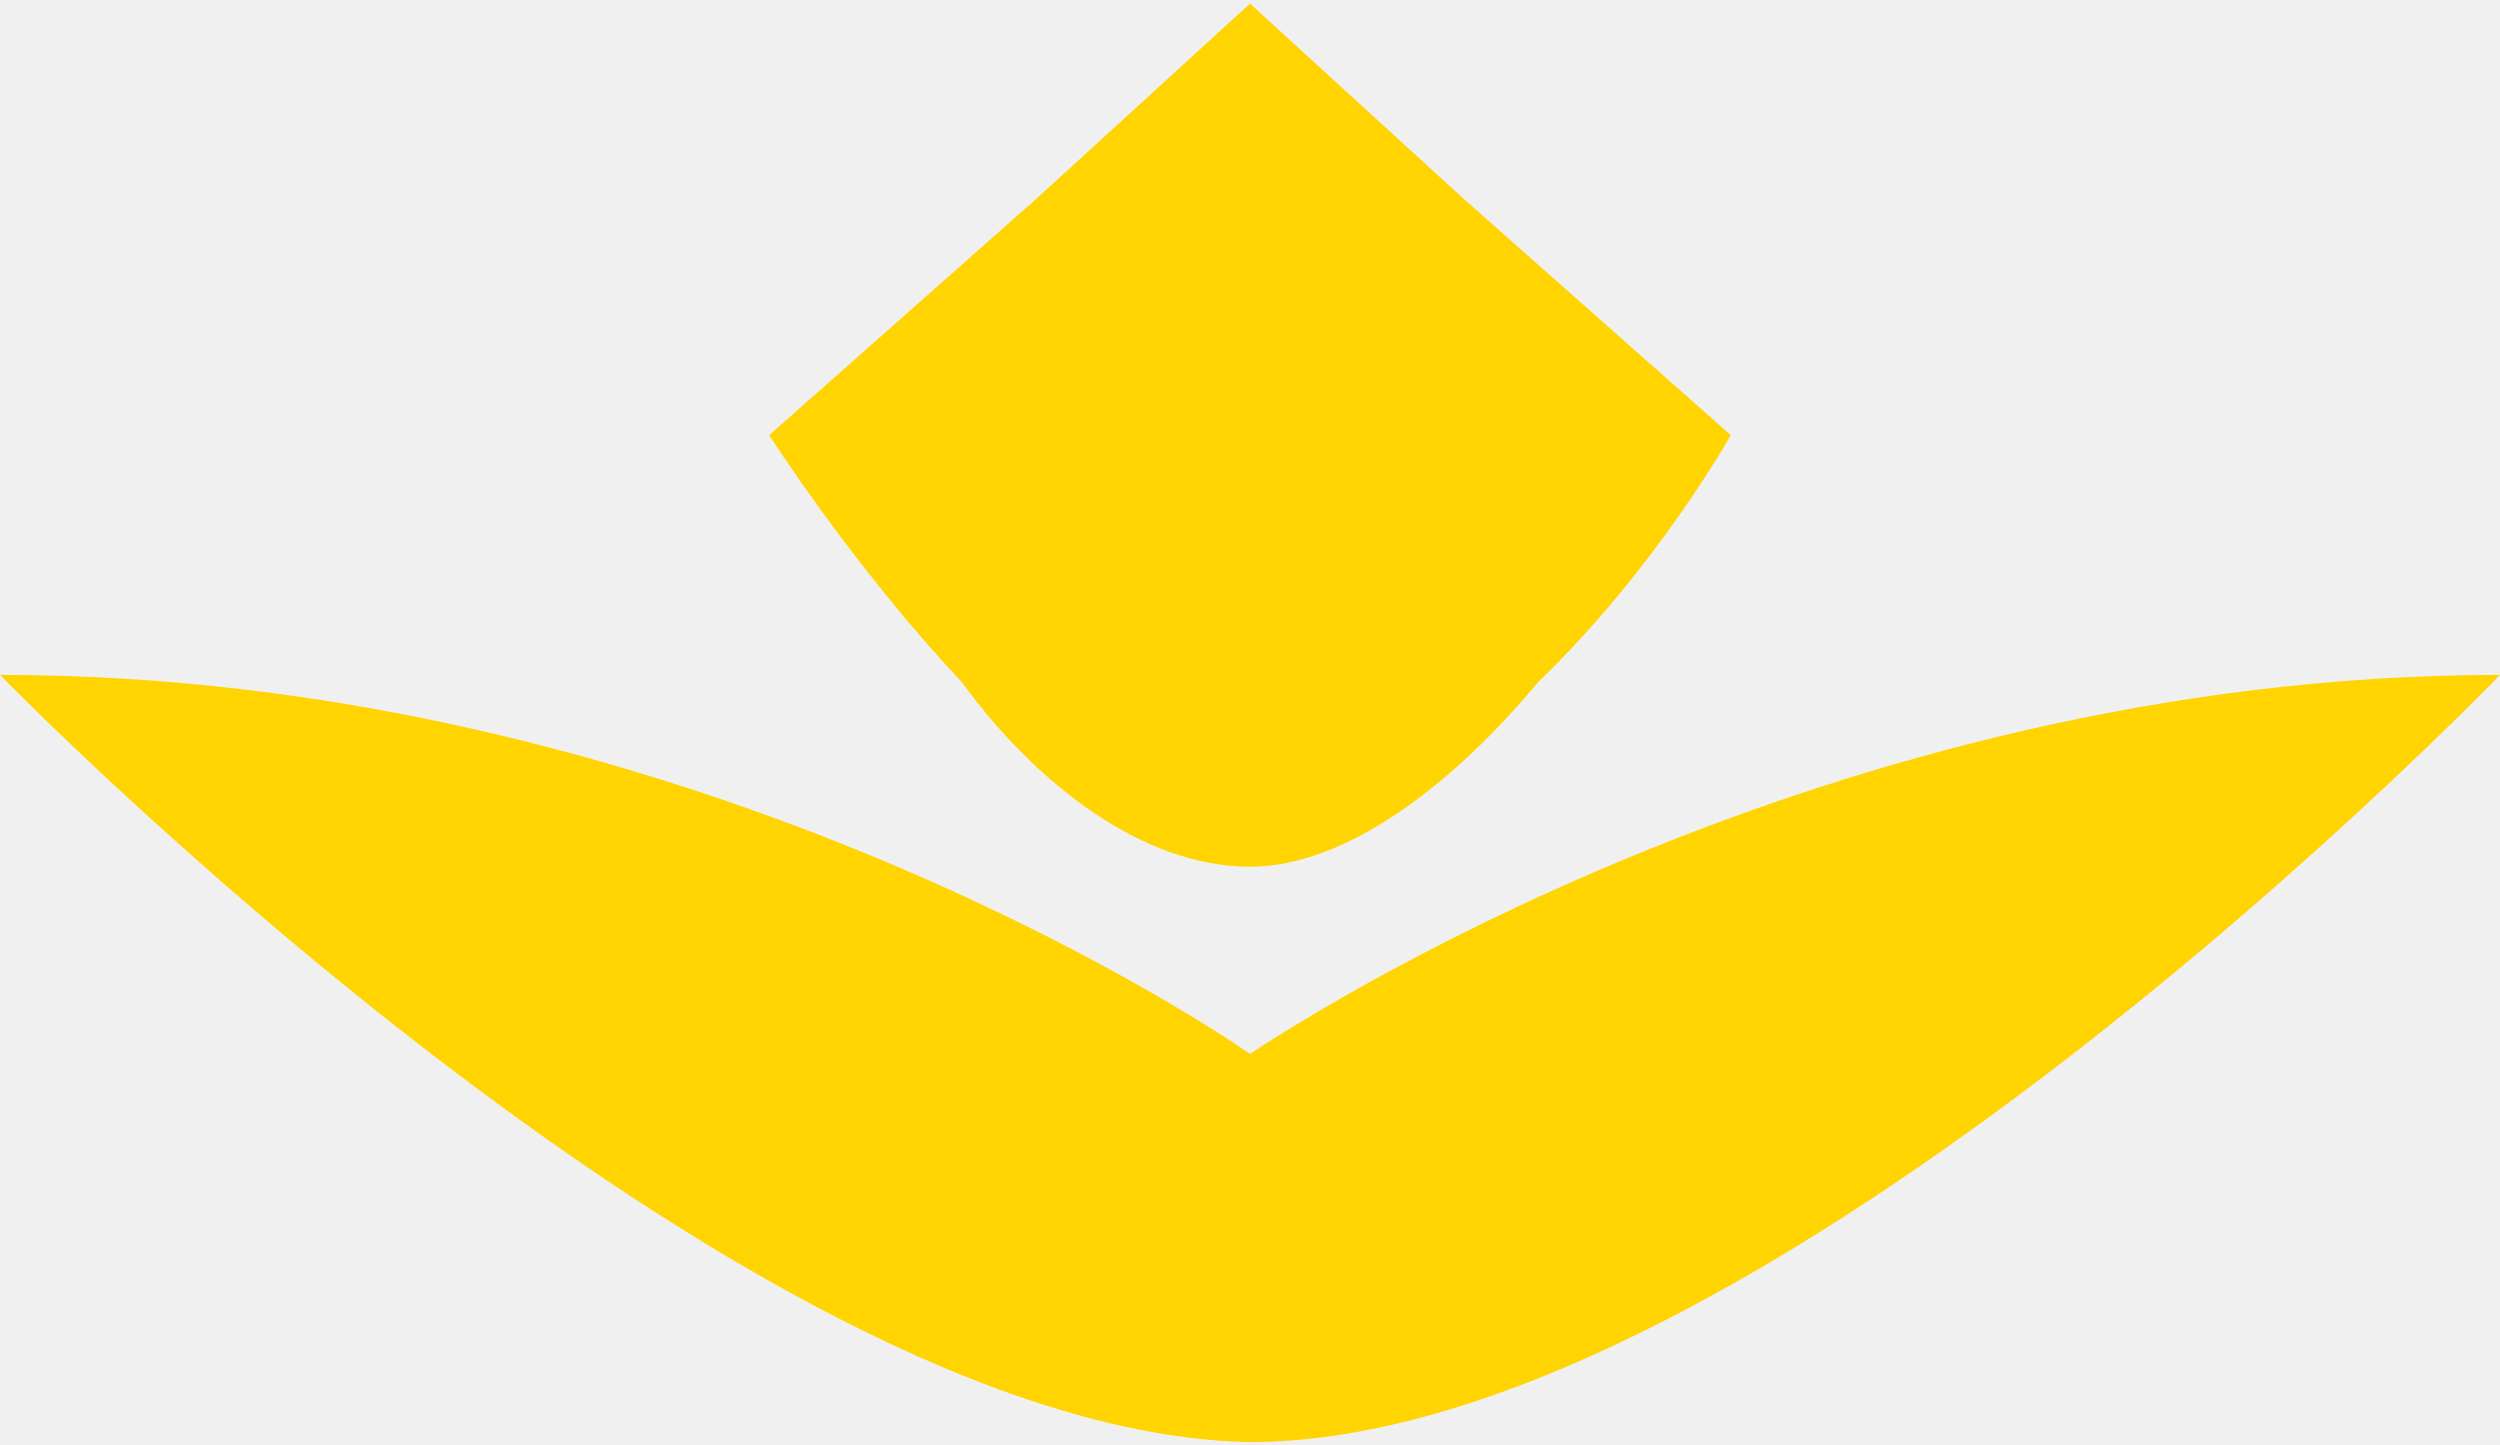
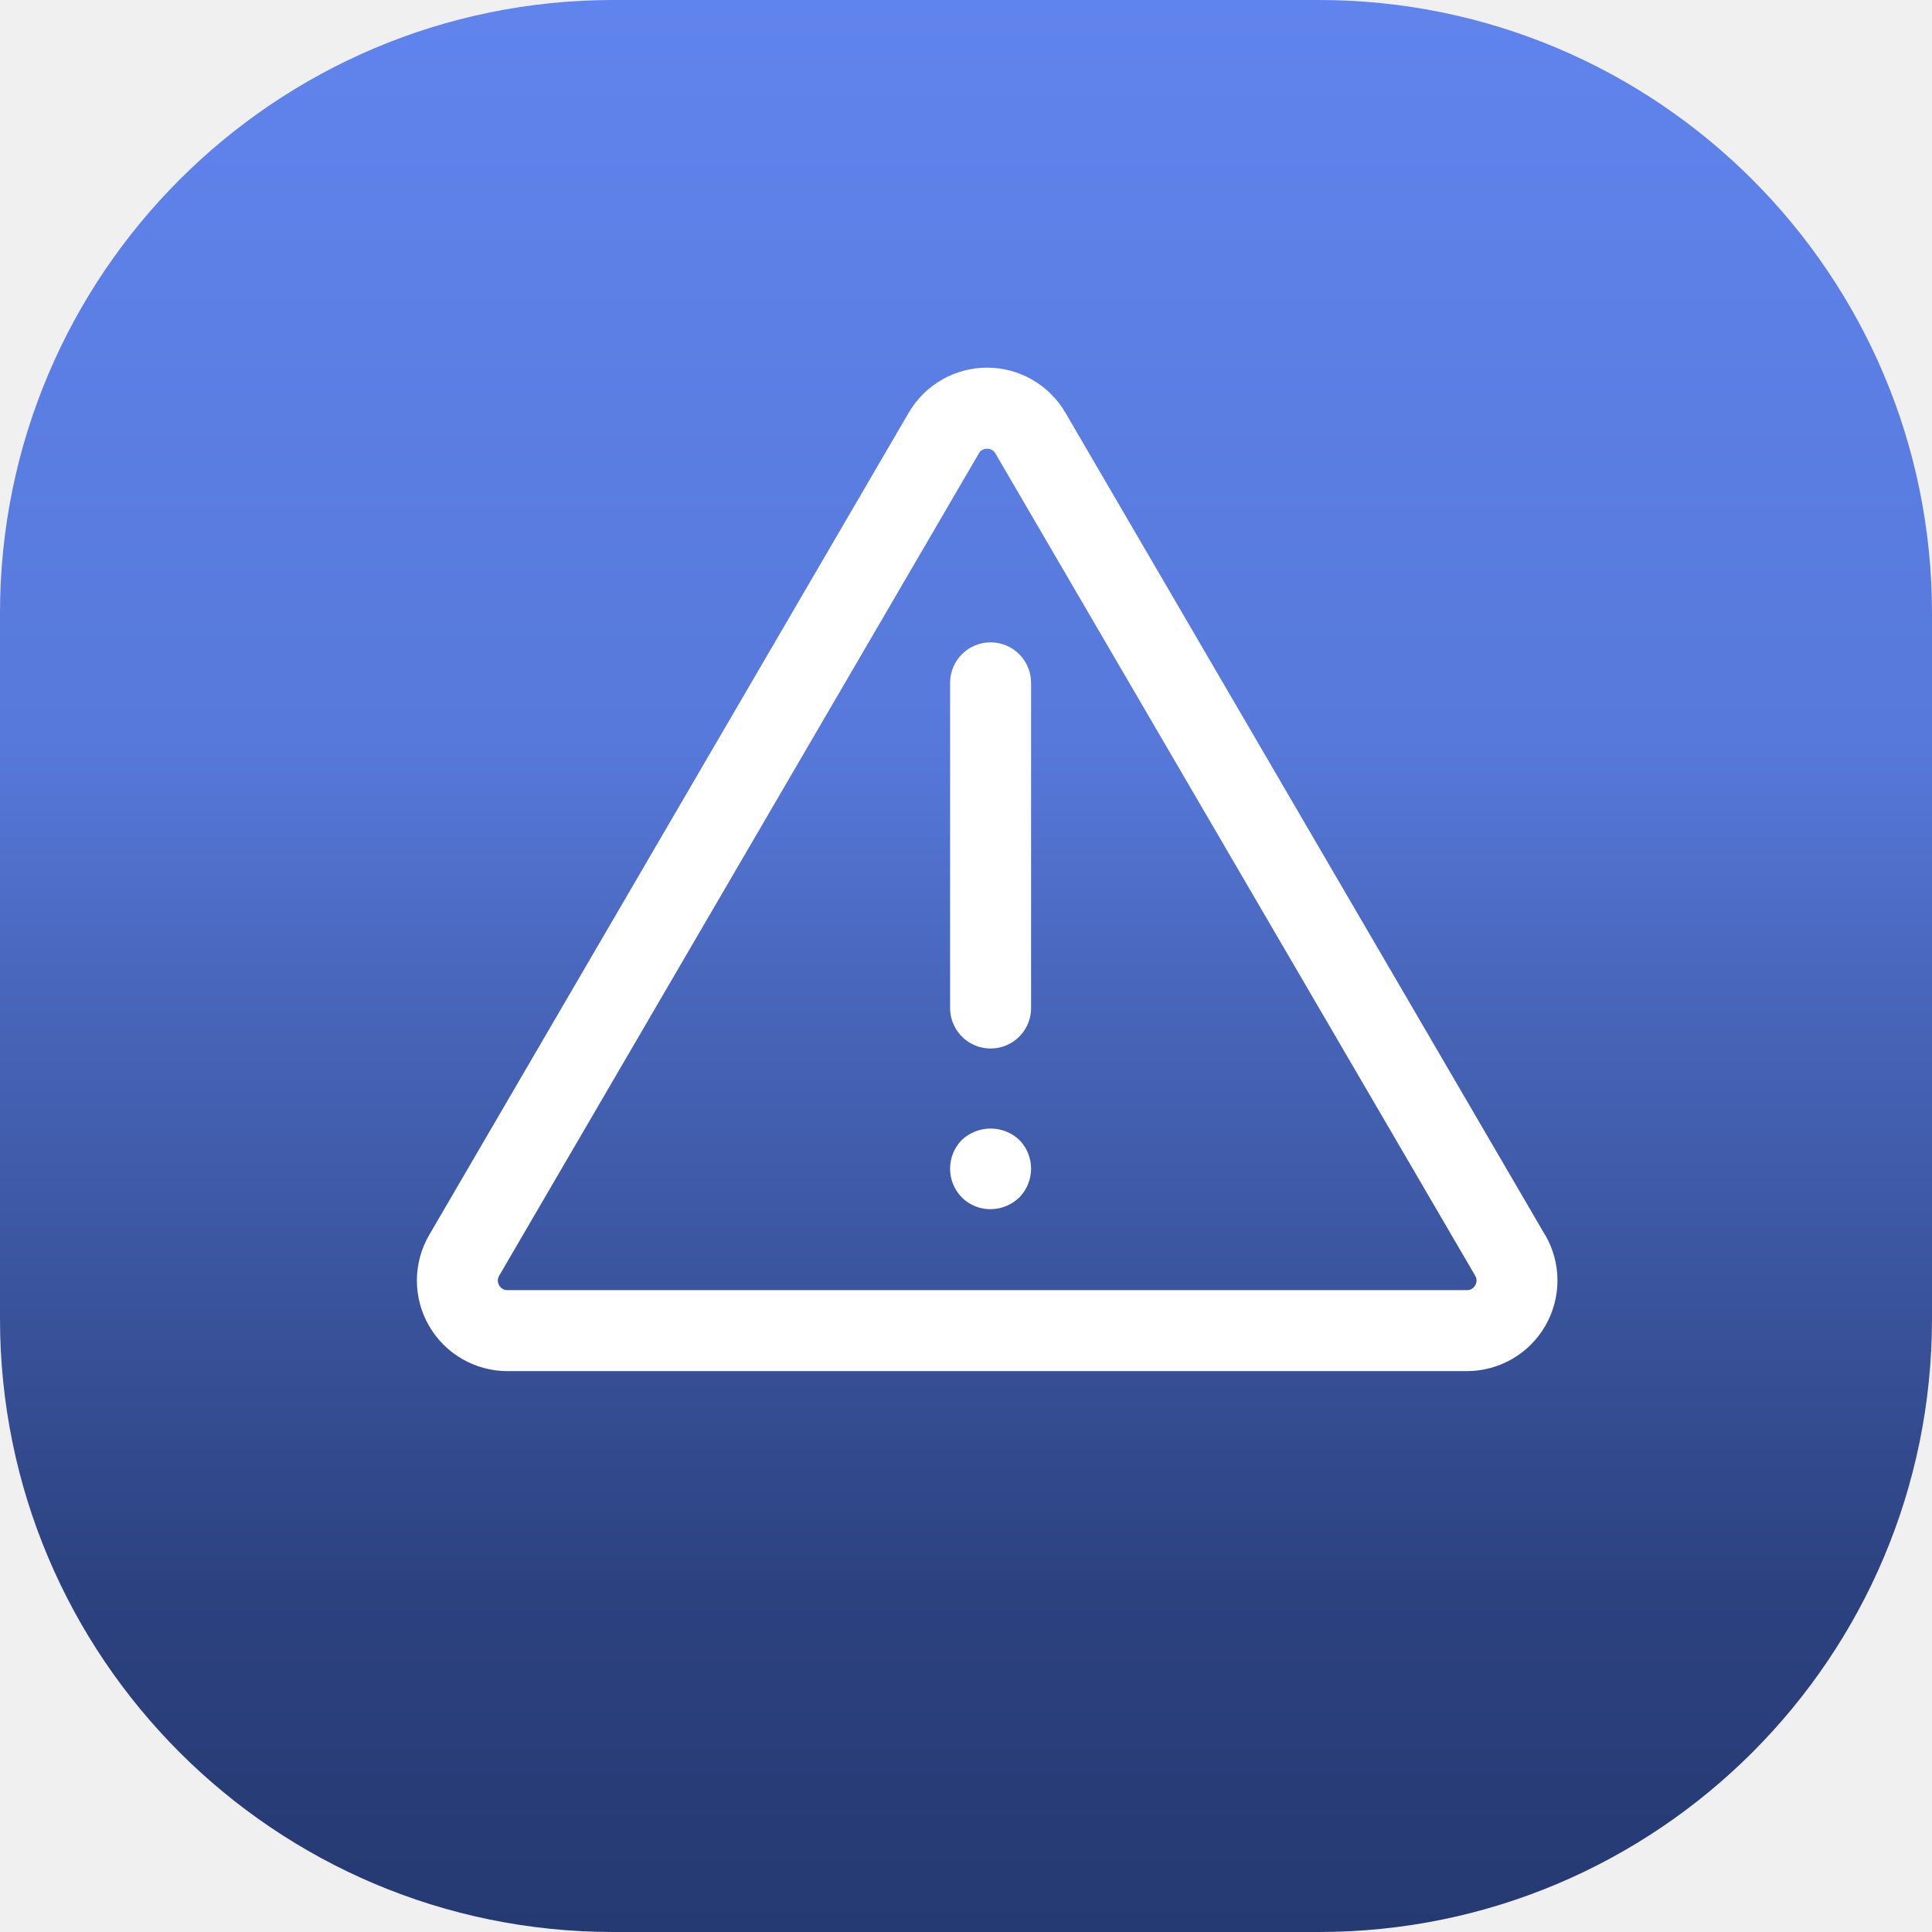
- <svg xmlns="http://www.w3.org/2000/svg" width="154" height="89" viewBox="0 0 154 89" fill="none">
-   <path d="M106.615 26.806L90.162 12.249L76.999 0.223L63.837 12.249L47.384 26.806C47.384 26.806 52.649 35.033 59.23 41.995C63.837 48.325 70.418 53.388 76.999 53.388C82.922 53.388 89.504 48.325 94.768 41.995C102.008 35.033 106.615 26.806 106.615 26.806Z" fill="#FFD400" />
-   <path d="M154 41.574C112.344 41.574 79.525 63.257 77 64.924C73.844 62.7 41.656 41.574 0 41.574C0 41.574 45.443 88.275 77 88.831C108.557 88.831 154 41.574 154 41.574Z" fill="#FFD400" />
+ <svg xmlns="http://www.w3.org/2000/svg" id="Component_8_1" data-name="Component 8 – 1" width="56.719" height="56.719" viewBox="0 0 56.719 56.719">
+   <defs>
+     <linearGradient id="linear-gradient" x1="0.5" x2="0.5" y2="1" gradientUnits="objectBoundingBox">
+       <stop offset="0" stop-color="#6084ed" />
+       <stop offset="0.384" stop-color="#5779db" />
+       <stop offset="0.502" stop-color="#4967bd" />
+       <stop offset="0.818" stop-color="#2c4280" />
+       <stop offset="1" stop-color="#253972" />
+     </linearGradient>
+   </defs>
+   <g id="Group_12" data-name="Group 12" transform="translate(-198.841 -126.959)">
+     <rect id="Rectangle_37" data-name="Rectangle 37" width="56.719" height="56.719" rx="18.004" transform="translate(198.841 126.959)" fill="url(#linear-gradient)" />
+   </g>
+   <g id="list-svgrepo-com" transform="translate(-31.357 -39.095)">
+     <path id="Path_88" data-name="Path 88" d="M61.45,57.675,47.37,33.538a2.661,2.661,0,0,0-4.6,0L28.694,57.675a2.659,2.659,0,0,0,2.3,4h28.16a2.661,2.661,0,0,0,2.3-4ZM59.4,59.156a.265.265,0,0,1-.244.141H30.992a.267.267,0,0,1-.245-.141.271.271,0,0,1,0-.283l14.08-24.137a.269.269,0,0,1,.244-.14.273.273,0,0,1,.245.14L59.4,58.873A.268.268,0,0,1,59.4,59.156Z" transform="translate(15.265 17.673)" fill="#fff" />
+     <path id="Path_89" data-name="Path 89" d="M42.688,39A1.188,1.188,0,0,0,41.5,40.189V49.7a1.189,1.189,0,1,0,2.377,0V40.189A1.188,1.188,0,0,0,42.688,39Z" transform="translate(17.75 18.953)" fill="#fff" />
+     <path id="Path_90" data-name="Path 90" d="M41.844,51.343a1.205,1.205,0,0,0,0,1.688,1.181,1.181,0,0,0,.844.345,1.228,1.228,0,0,0,.844-.345,1.205,1.205,0,0,0,0-1.688A1.232,1.232,0,0,0,41.844,51.343Z" transform="translate(17.75 21.218)" fill="#fff" />
+   </g>
</svg>
